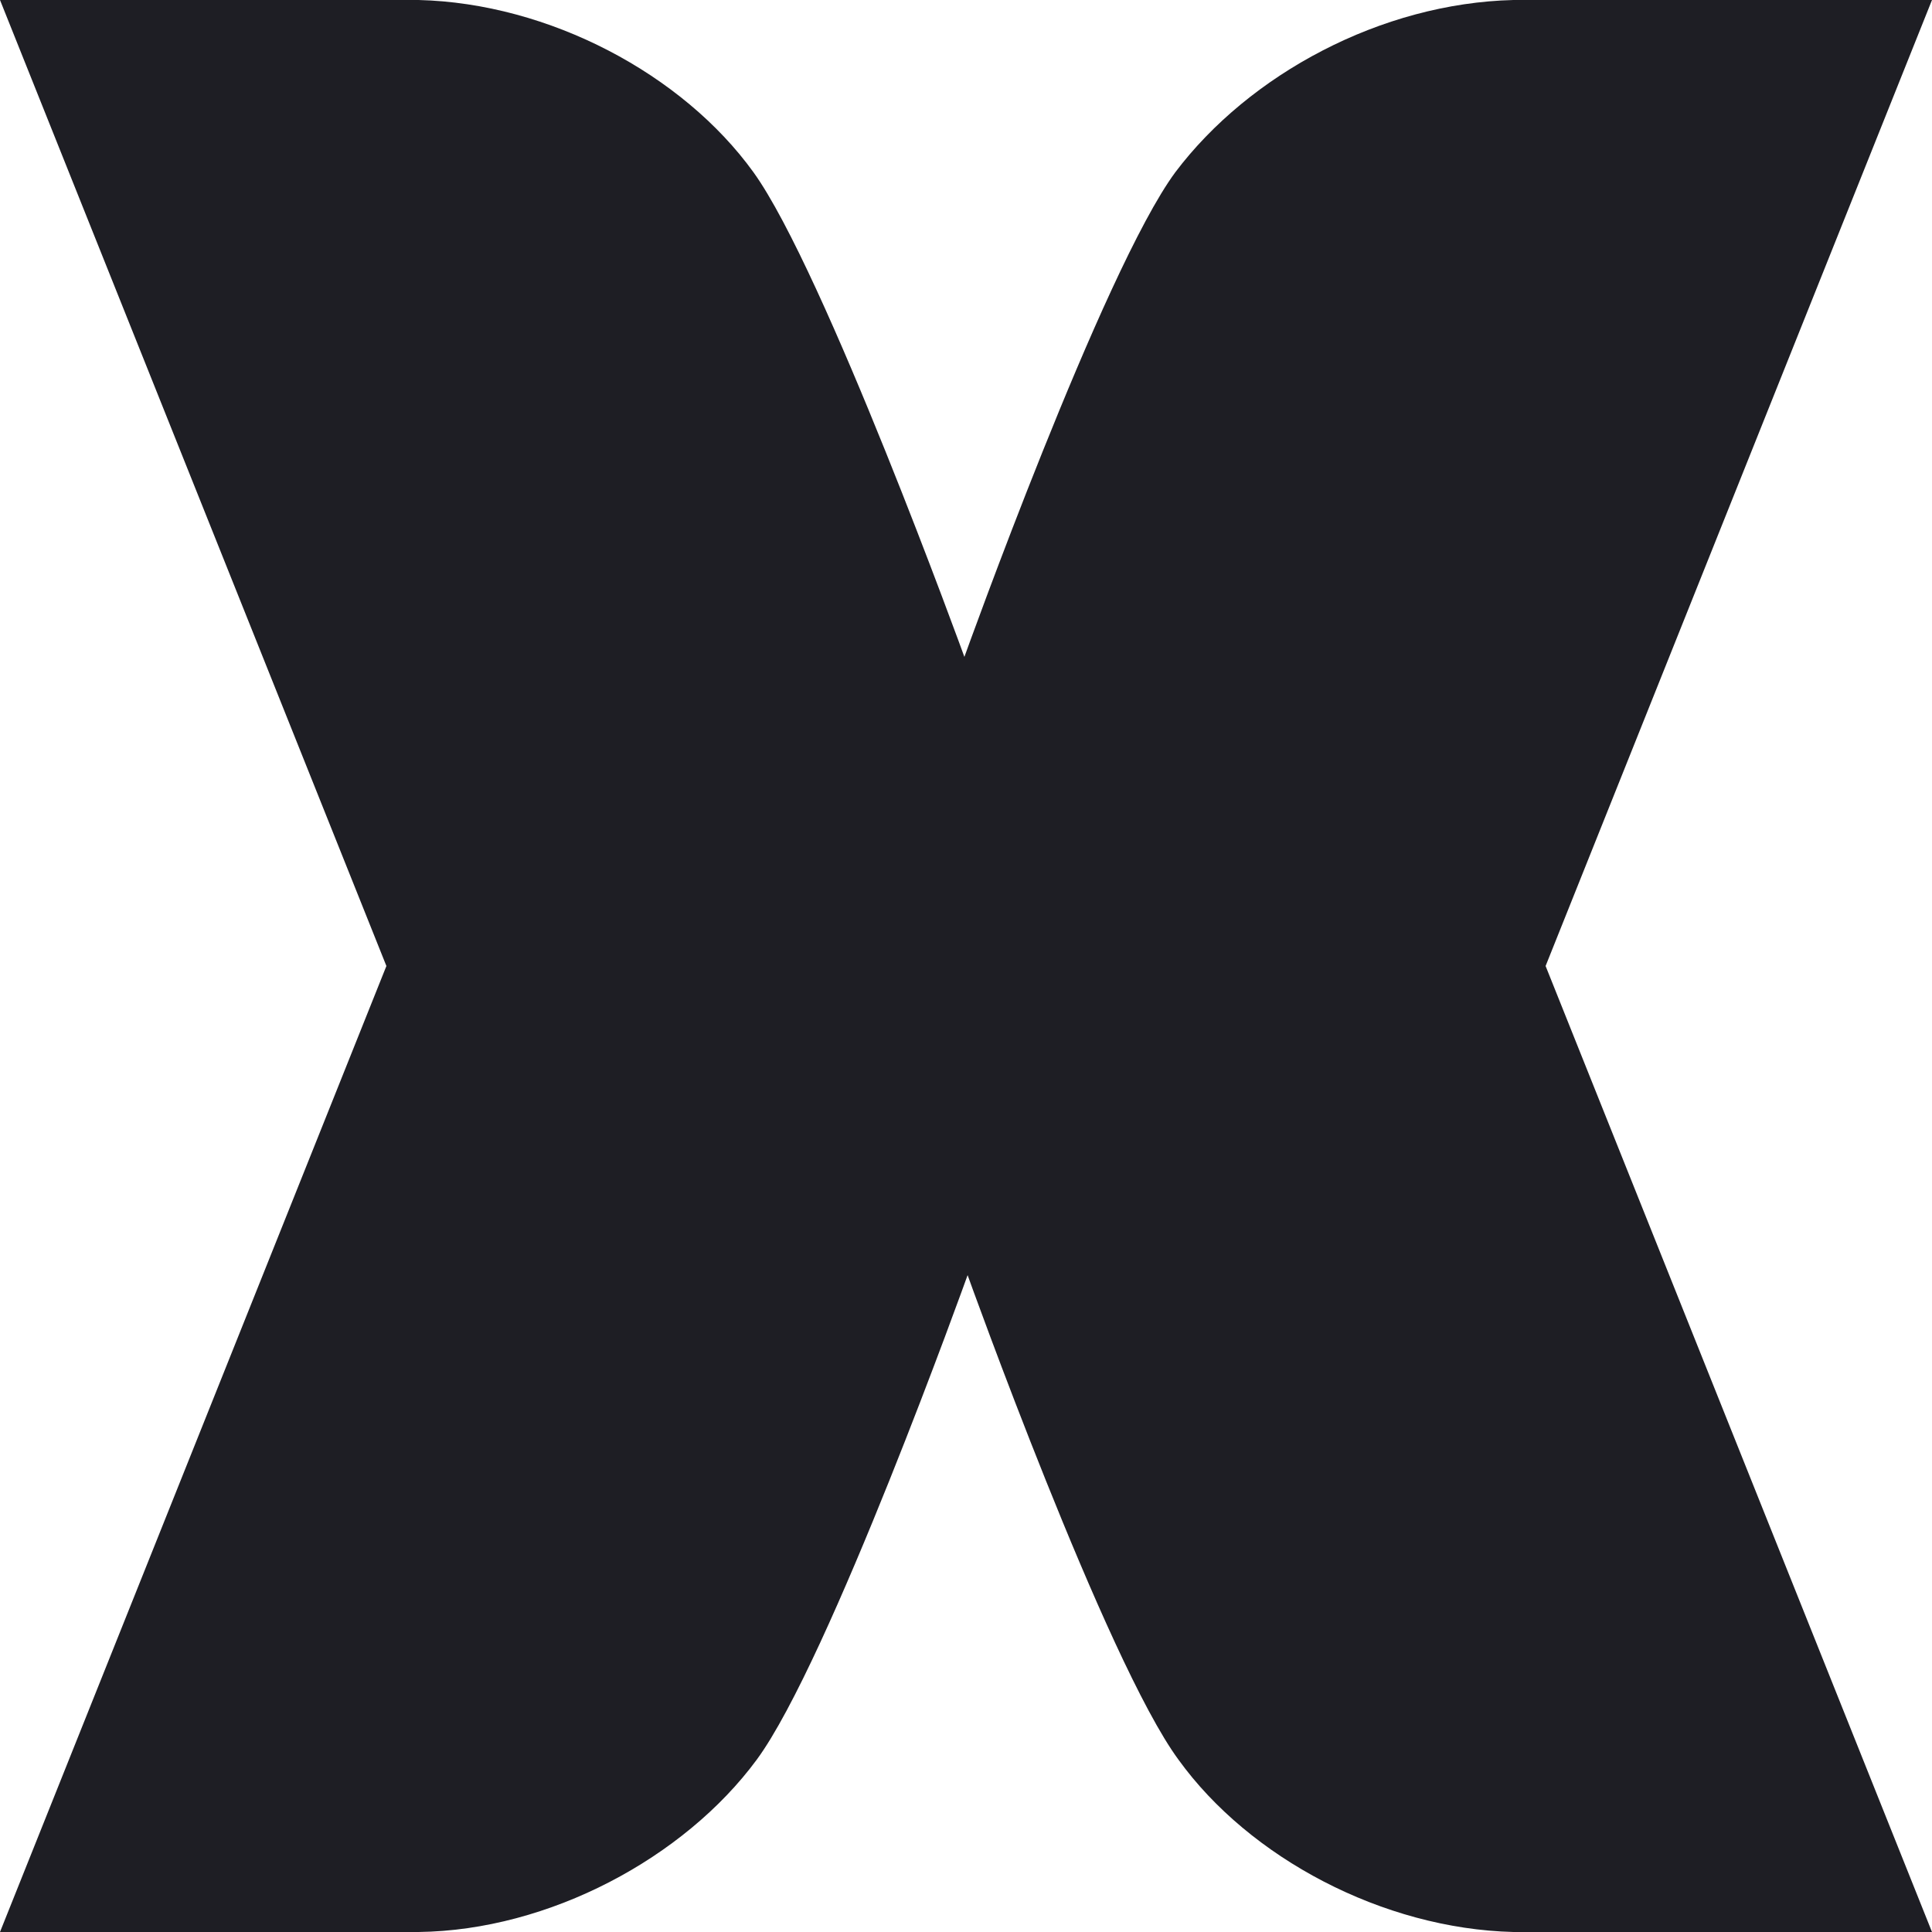
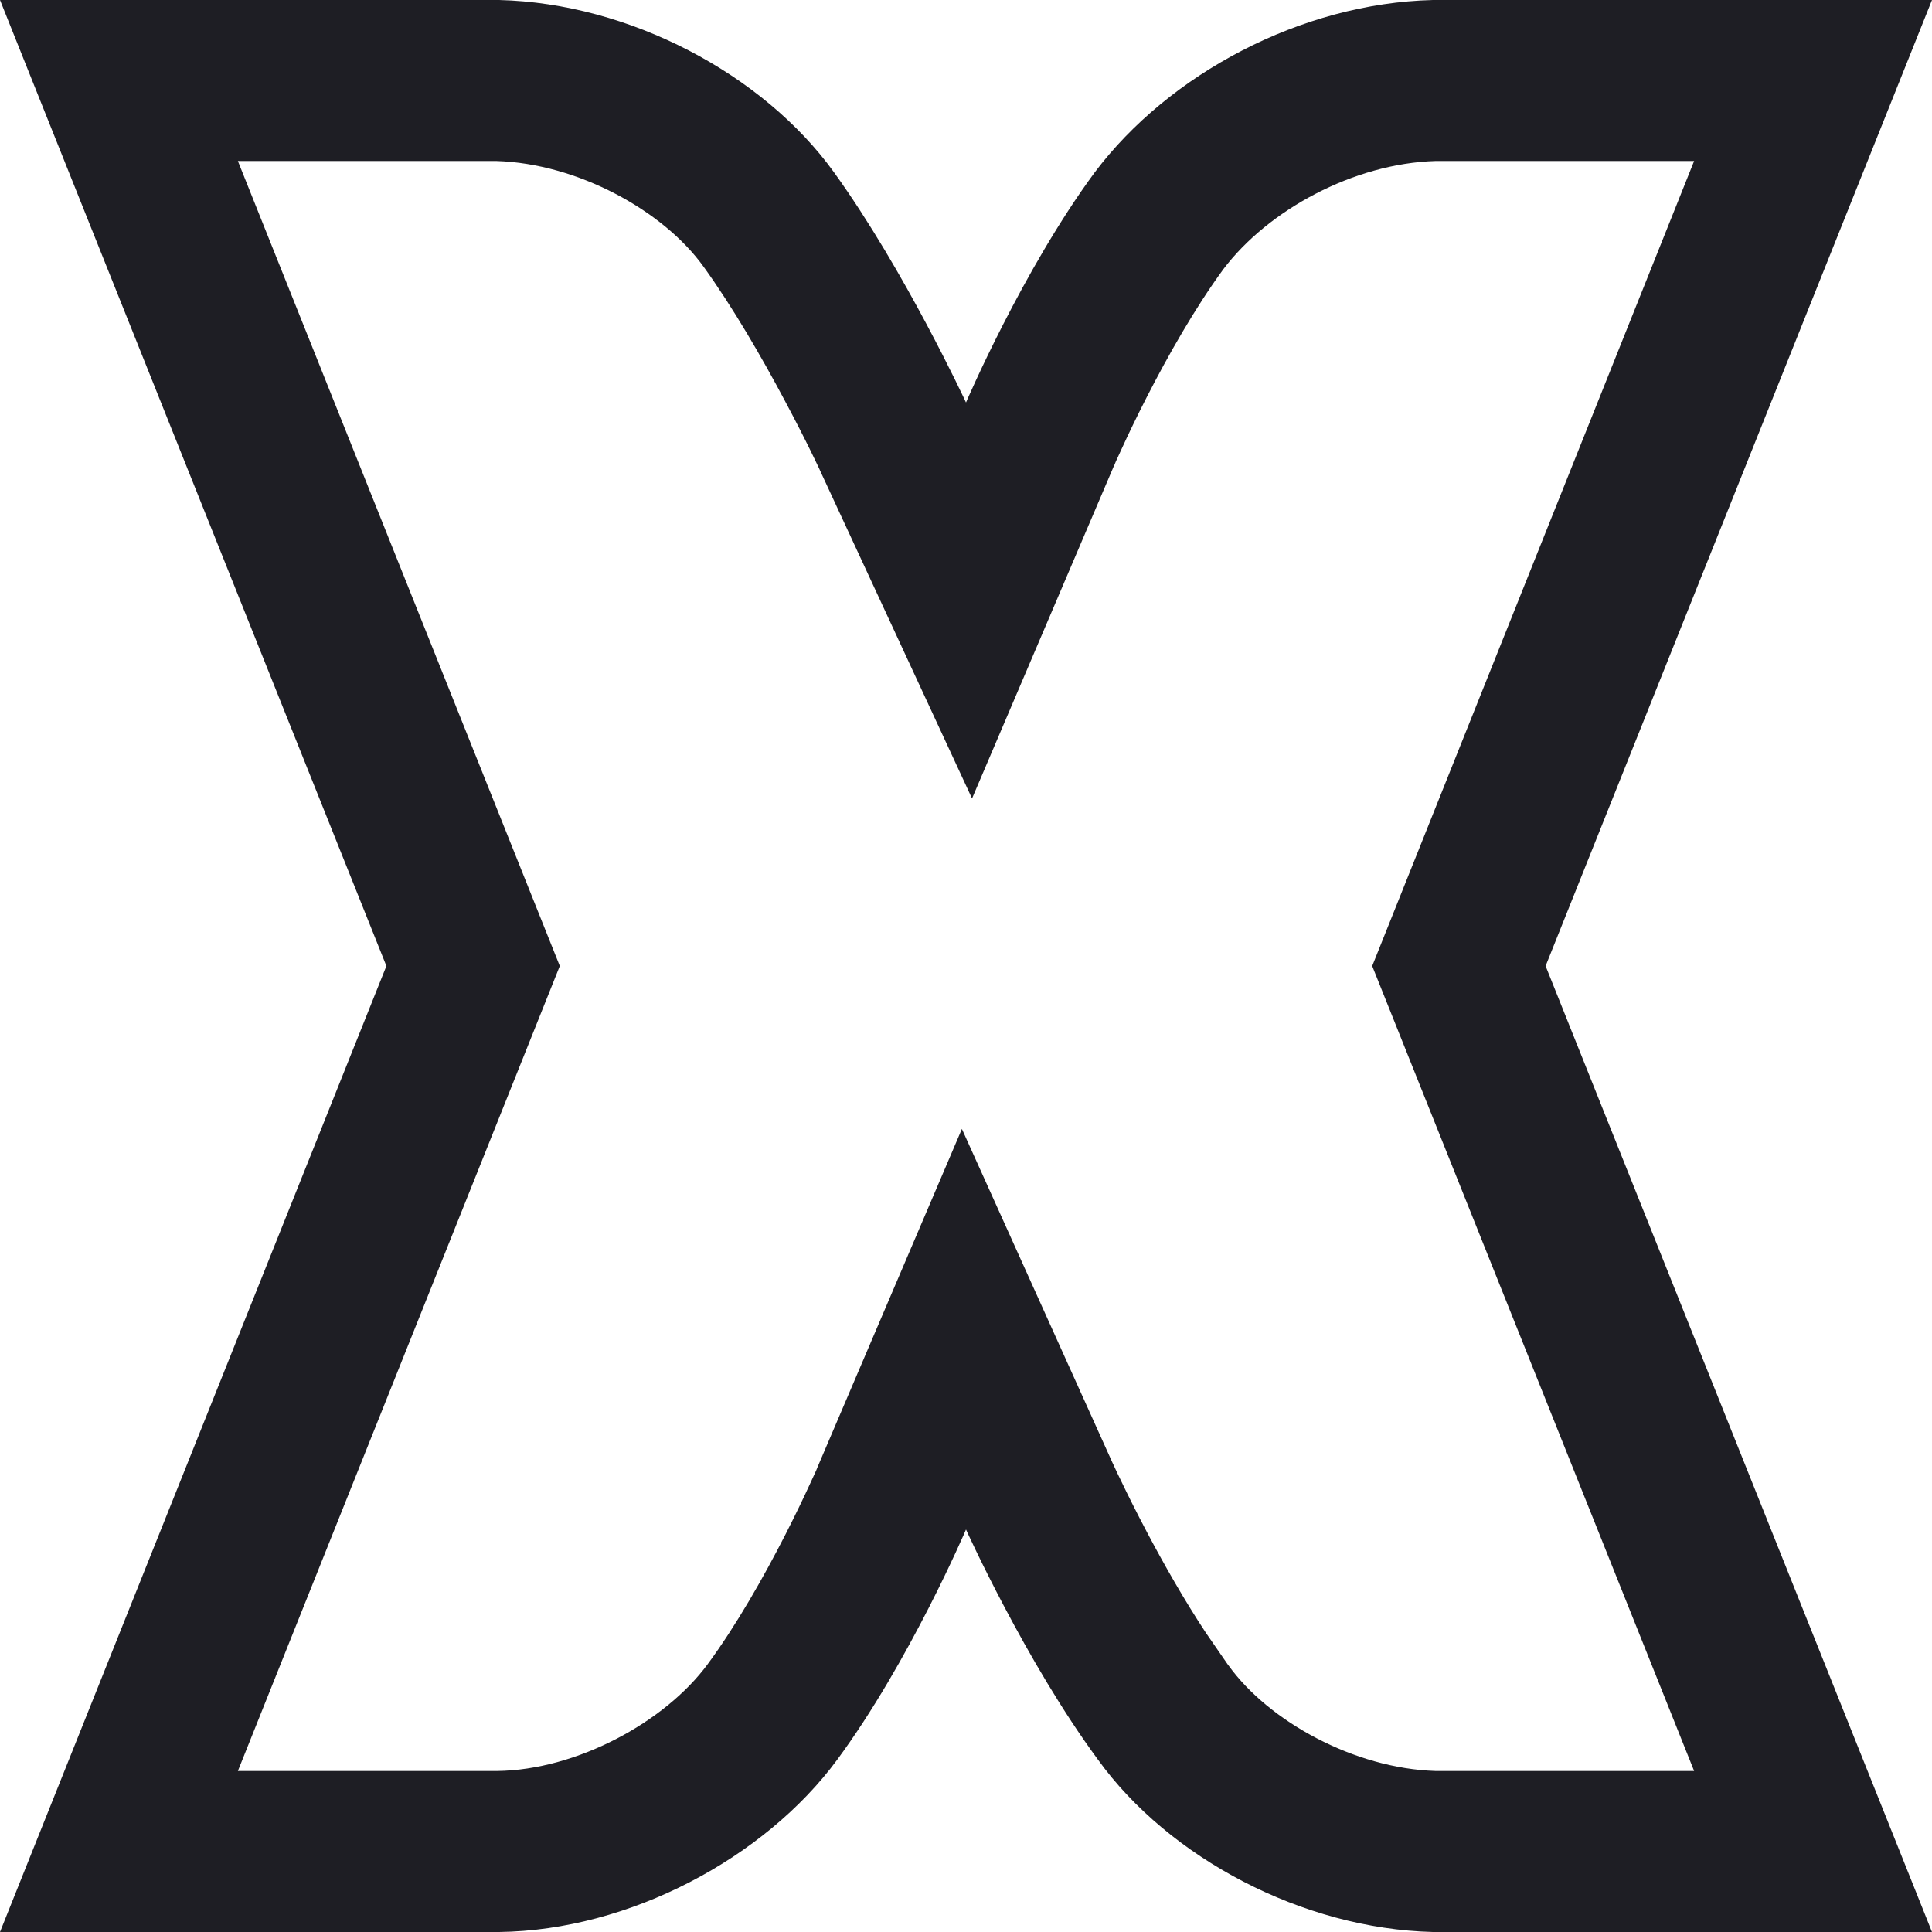
<svg xmlns="http://www.w3.org/2000/svg" id="meteor-icon-kit__regular-shopware-nexus" viewBox="0 0 24 24" fill="none">
-   <path fill-rule="evenodd" clip-rule="evenodd" d="M4.8 12L0 0H5.2C6.82 0.04 8.48 0.92 9.36 2.14C10.24 3.36 11.98 8.16 11.98 8.16C11.98 8.16 13.7 3.36 14.6 2.14C15.52 0.92 17.16 0.04 18.8 0H24L19.2 12L24 24H18.8C17.18 23.96 15.52 23.08 14.64 21.86C13.74 20.64 12.02 15.84 12.02 15.84C12.02 15.84 10.3 20.64 9.4 21.86C8.5 23.08 6.82 23.98 5.2 24H0L4.8 12Z" fill="#1E1E24" />
+   <path d="M6.2 0C7.82 0.04 9.48 0.92 10.36 2.14C11.24 3.36 12 5 12 5C12 5 12.7 3.36 13.6 2.14C14.52 0.92 16.16 0.04 17.8 0H24L19.2 12C21.075 16.686 22.126 19.314 24 24H17.8C16.18 23.96 14.52 23.08 13.64 21.86C12.74 20.64 12 19 12 19C12 19 11.3 20.64 10.4 21.86C9.5 23.08 7.82 23.98 6.2 24H0L4.8 12L0 0H6.2ZM6.954 12L2.955 22H6.176C7.159 21.988 8.257 21.397 8.791 20.673C9.148 20.189 9.491 19.583 9.757 19.062C9.886 18.809 9.99 18.591 10.06 18.438C10.096 18.361 10.123 18.302 10.14 18.264C10.148 18.244 10.154 18.23 10.157 18.222C10.159 18.219 10.16 18.215 10.16 18.215L11.949 14.024L13.822 18.176L13.823 18.177C13.823 18.177 13.825 18.181 13.827 18.186C13.831 18.194 13.838 18.209 13.847 18.229C13.865 18.268 13.893 18.328 13.931 18.405C14.005 18.56 14.115 18.782 14.25 19.037C14.458 19.431 14.711 19.876 14.979 20.282L15.249 20.673L15.256 20.682L15.262 20.69C15.762 21.384 16.824 21.969 17.834 22H21.045L17.046 12L21.045 2H17.833C16.816 2.03 15.752 2.609 15.197 3.344C14.845 3.825 14.506 4.423 14.243 4.938C14.114 5.19 14.01 5.409 13.94 5.562C13.904 5.639 13.877 5.698 13.86 5.736C13.852 5.756 13.846 5.77 13.843 5.778C13.842 5.781 13.839 5.784 13.839 5.784L12.075 9.919L10.185 5.841C10.185 5.841 10.183 5.836 10.181 5.831C10.176 5.822 10.17 5.807 10.16 5.787C10.141 5.747 10.112 5.686 10.073 5.607C9.996 5.45 9.883 5.227 9.745 4.969C9.463 4.439 9.102 3.814 8.738 3.31C8.238 2.616 7.176 2.031 6.166 2H2.955L6.954 12Z" fill="#1E1E24" />
</svg>
